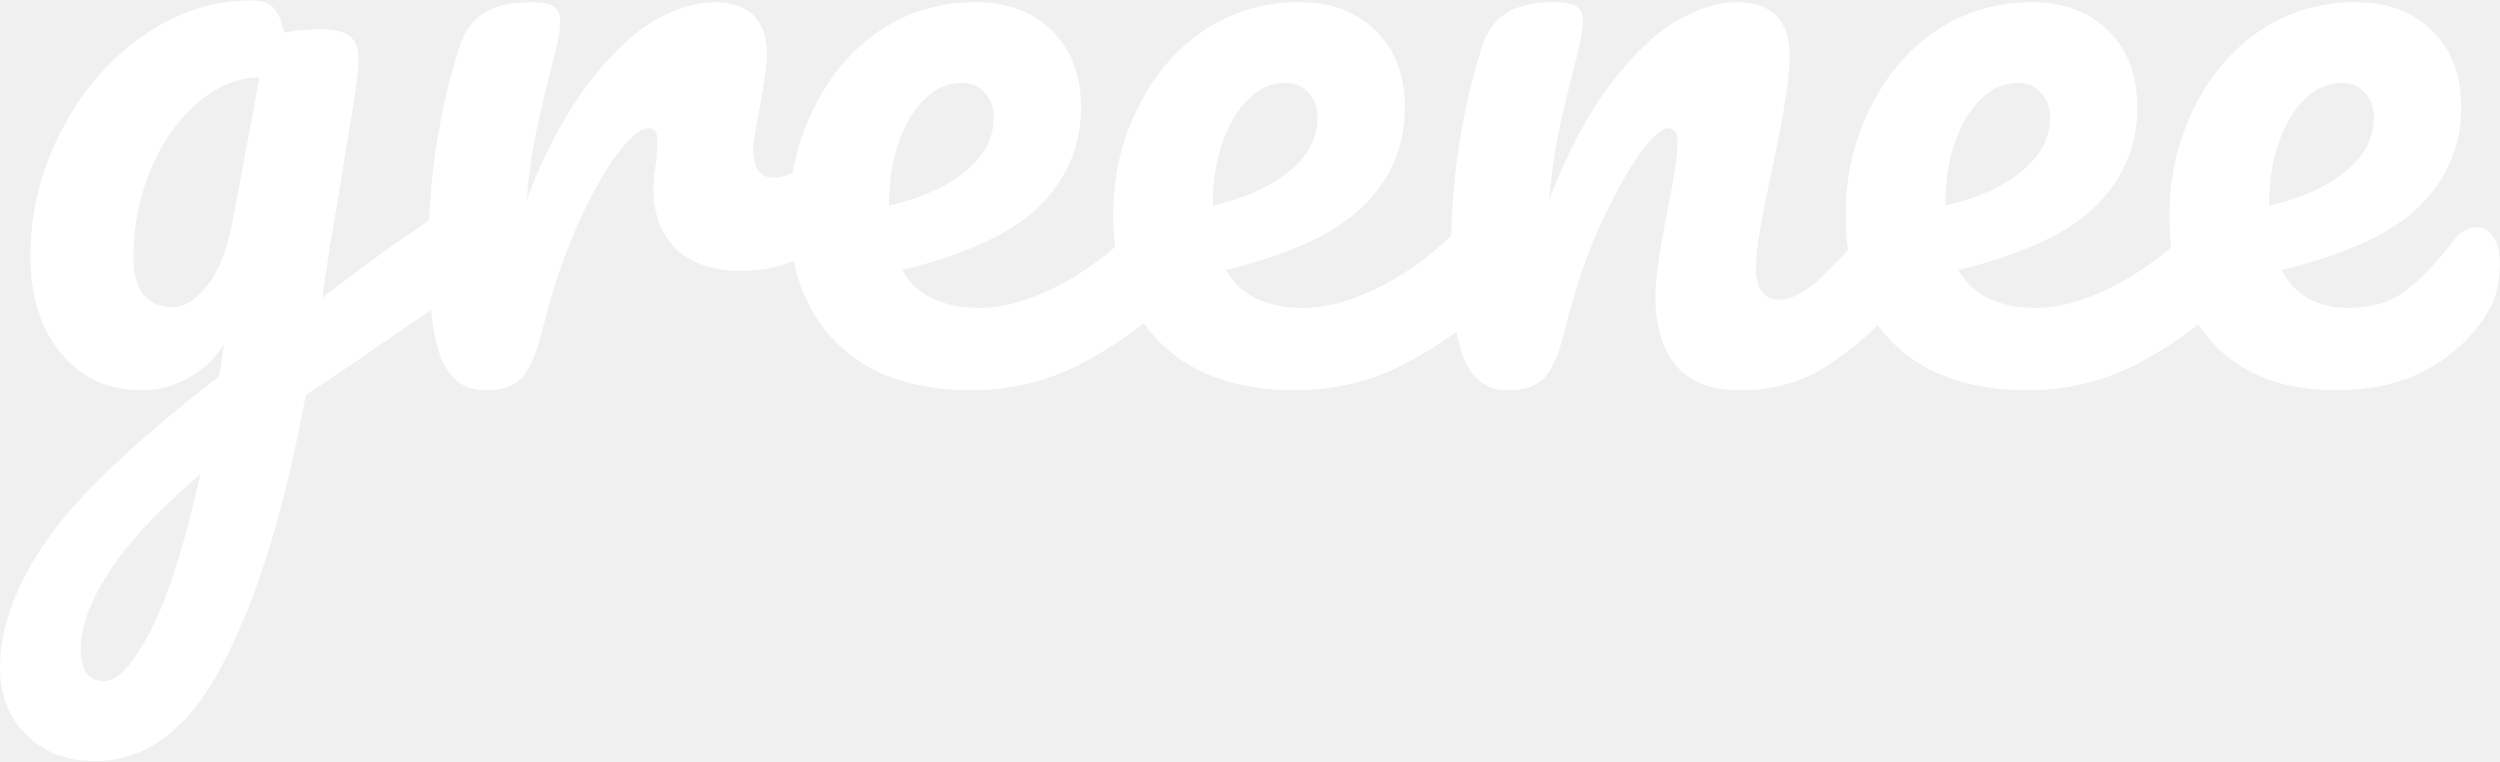
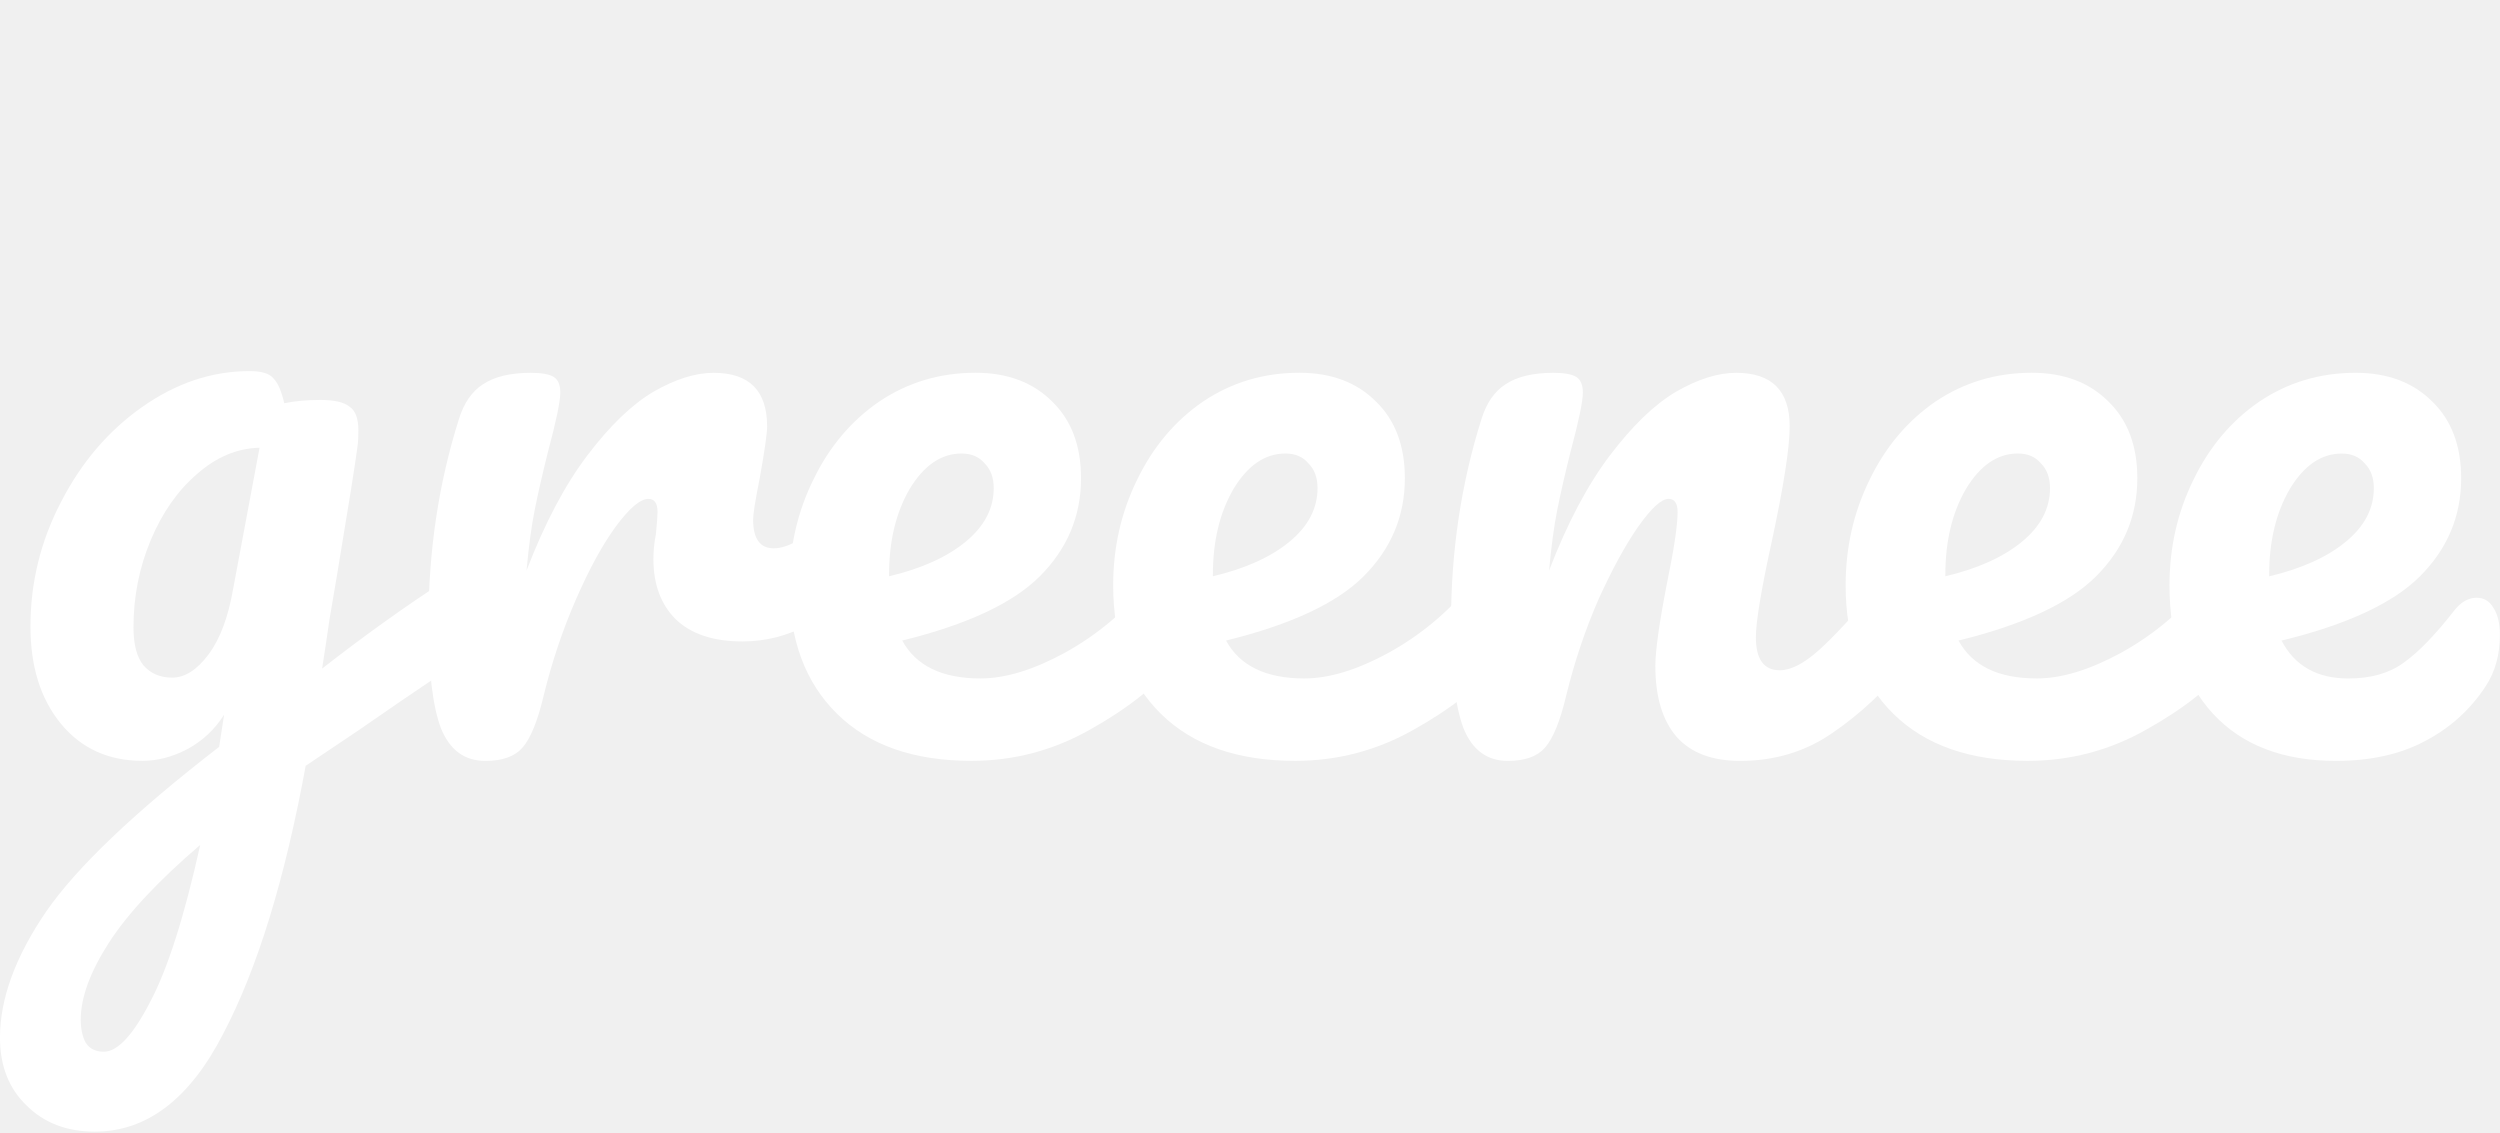
- <svg xmlns="http://www.w3.org/2000/svg" width="512" height="156" version="1.1" viewBox="0 0 135.47 41.275">
-   <g transform="matrix(.63283 0 0 .63283 1.877 -100.65)" fill="#fff" stroke-width=".265" aria-label="greenee">
+ <svg xmlns="http://www.w3.org/2000/svg" width="512" height="232" version="1.1" viewBox="0 0 135.47 61.383">
+   <g transform="matrix(.63283 0 0 .63283 1.877 -80.57)" fill="#fff" stroke-width=".265" aria-label="greenee">
    <path d="m36.686 176.52q0.917 0 1.411 0.917 0.564 0.847 0.564 2.187 0 1.623-0.494 2.54-0.494 0.917-1.552 1.623-6.068 4.092-8.89 6.068l-4.516 3.034q-2.681 14.605-7.056 22.931-4.304 8.396-11.007 8.396-3.598 0-5.856-2.258-2.258-2.187-2.258-5.786 0-5.009 3.951-10.795 3.951-5.715 14.817-14.111l0.423-2.752q-1.199 1.905-3.175 2.963-1.905 0.988-3.81 0.988-4.374 0-6.985-3.175-2.611-3.175-2.611-8.326 0-5.644 2.611-10.654 2.611-5.08 6.914-8.114 4.374-3.104 9.243-3.104 1.552 0 2.046 0.635 0.564 0.564 0.917 2.117 1.341-0.282 3.104-0.282t2.469 0.564q0.776 0.494 0.776 2.046 0 0.847-0.071 1.341-0.282 2.187-1.764 11.077-0.282 1.693-0.635 3.739-0.282 1.976-0.635 4.233 5.433-4.233 10.442-7.479 0.917-0.564 1.623-0.564zm-24.906 8.819q1.623 0 3.104-1.976 1.482-1.976 2.117-5.644l2.258-12.065q-2.893 0.071-5.362 2.258-2.469 2.117-3.951 5.644-1.482 3.528-1.482 7.479 0 2.187 0.847 3.246 0.917 1.058 2.469 1.058zm-5.856 32.032q1.764 0 3.951-4.233 2.258-4.233 4.304-13.476-5.433 4.657-7.832 8.396t-2.399 6.562q0 1.199 0.423 1.976 0.494 0.776 1.552 0.776z" />
    <path d="m38.591 192.47q-2.681 0-3.81-2.822-1.058-2.822-1.058-9.031 0-9.172 2.611-17.427 0.635-2.046 2.046-2.963 1.482-0.988 4.092-0.988 1.411 0 1.976 0.353 0.564 0.353 0.564 1.341 0 1.129-1.058 5.08-0.706 2.822-1.129 4.939-0.423 2.117-0.706 5.221 2.328-6.068 5.221-9.878t5.644-5.433q2.822-1.623 5.151-1.623 4.586 0 4.586 4.586 0 0.917-0.635 4.445-0.564 2.822-0.564 3.528 0 2.469 1.764 2.469 1.976 0 5.08-3.104 0.917-0.917 1.905-0.917 0.917 0 1.411 0.847 0.564 0.776 0.564 2.117 0 2.611-1.411 4.092-1.976 2.046-4.657 3.528-2.611 1.411-5.574 1.411-3.739 0-5.715-1.905-1.905-1.905-1.905-5.151 0-1.058 0.212-2.117 0.141-1.411 0.141-1.905 0-1.129-0.776-1.129-1.058 0-2.822 2.399-1.693 2.328-3.387 6.209-1.693 3.881-2.752 8.184-0.776 3.316-1.834 4.516-0.988 1.129-3.175 1.129z" />
    <path d="m97.152 176.38q0.917 0 1.411 0.847 0.564 0.847 0.564 2.328 0 2.822-1.341 4.374-2.611 3.175-7.408 5.856-4.727 2.681-10.16 2.681-7.408 0-11.501-4.022t-4.092-11.007q0-4.868 2.046-9.031 2.046-4.233 5.644-6.703 3.669-2.469 8.255-2.469 4.092 0 6.562 2.469 2.469 2.399 2.469 6.562 0 4.868-3.528 8.396-3.457 3.457-11.783 5.503 1.764 3.246 6.703 3.246 3.175 0 7.197-2.187 4.092-2.258 7.056-5.856 0.847-0.988 1.905-0.988zm-17.78-10.231q-2.611 0-4.445 3.034-1.764 3.034-1.764 7.338v0.141q4.163-0.988 6.562-2.963 2.399-1.976 2.399-4.586 0-1.341-0.776-2.117-0.706-0.847-1.976-0.847z" />
    <path d="m124.88 176.38q0.917 0 1.411 0.847 0.564 0.847 0.564 2.328 0 2.822-1.341 4.374-2.611 3.175-7.408 5.856-4.727 2.681-10.16 2.681-7.408 0-11.501-4.022-4.092-4.022-4.092-11.007 0-4.868 2.046-9.031 2.046-4.233 5.644-6.703 3.669-2.469 8.255-2.469 4.092 0 6.562 2.469 2.469 2.399 2.469 6.562 0 4.868-3.528 8.396-3.457 3.457-11.783 5.503 1.764 3.246 6.703 3.246 3.175 0 7.197-2.187 4.092-2.258 7.056-5.856 0.847-0.988 1.905-0.988zm-17.78-10.231q-2.611 0-4.445 3.034-1.764 3.034-1.764 7.338v0.141q4.163-0.988 6.562-2.963t2.399-4.586q0-1.341-0.776-2.117-0.706-0.847-1.976-0.847z" />
    <path d="m126.15 192.47q-2.681 0-3.81-2.822-1.058-2.822-1.058-9.031 0-9.172 2.611-17.427 0.635-2.046 2.046-2.963 1.482-0.988 4.092-0.988 1.411 0 1.976 0.353 0.564 0.353 0.564 1.341 0 1.129-1.058 5.08-0.706 2.822-1.129 4.939-0.423 2.117-0.706 5.221 2.328-6.068 5.221-9.878t5.644-5.433q2.822-1.623 5.151-1.623 4.586 0 4.586 4.586 0 2.752-1.552 9.948-1.341 6.138-1.341 8.114 0 2.822 2.046 2.822 1.411 0 3.316-1.693 1.976-1.764 5.221-5.644 0.847-0.988 1.905-0.988 0.917 0 1.411 0.847 0.564 0.847 0.564 2.328 0 2.822-1.341 4.374-3.034 3.739-6.562 6.138-3.457 2.399-7.902 2.399-3.598 0-5.433-2.046-1.834-2.117-1.834-6.068 0-1.976 0.988-7.056 0.917-4.445 0.917-6.138 0-1.129-0.776-1.129-0.917 0-2.611 2.399-1.623 2.328-3.387 6.209-1.693 3.881-2.752 8.184-0.776 3.316-1.834 4.516-0.988 1.129-3.175 1.129z" />
    <path d="m187.6 176.38q0.917 0 1.411 0.847 0.564 0.847 0.564 2.328 0 2.822-1.341 4.374-2.611 3.175-7.408 5.856-4.727 2.681-10.16 2.681-7.408 0-11.501-4.022-4.092-4.022-4.092-11.007 0-4.868 2.046-9.031 2.046-4.233 5.644-6.703 3.669-2.469 8.255-2.469 4.092 0 6.562 2.469 2.469 2.399 2.469 6.562 0 4.868-3.528 8.396-3.457 3.457-11.783 5.503 1.764 3.246 6.703 3.246 3.175 0 7.197-2.187 4.092-2.258 7.056-5.856 0.847-0.988 1.905-0.988zm-17.78-10.231q-2.611 0-4.445 3.034-1.764 3.034-1.764 7.338v0.141q4.163-0.988 6.562-2.963t2.399-4.586q0-1.341-0.776-2.117-0.706-0.847-1.976-0.847z" />
    <path d="m209.12 178.5q0.917 0 1.411 0.847 0.564 0.847 0.564 2.328 0 2.54-1.199 4.374-1.976 3.034-5.221 4.727-3.175 1.693-7.62 1.693-6.773 0-10.513-4.022-3.739-4.092-3.739-11.007 0-4.868 2.046-9.031 2.046-4.233 5.644-6.703 3.669-2.469 8.255-2.469 4.092 0 6.562 2.469 2.469 2.399 2.469 6.562 0 4.868-3.528 8.396-3.457 3.457-11.853 5.503 1.693 3.246 5.715 3.246 2.893 0 4.727-1.341 1.905-1.341 4.374-4.516 0.847-1.058 1.905-1.058zm-11.571-12.347q-2.611 0-4.445 3.034-1.764 3.034-1.764 7.338v0.141q4.163-0.988 6.562-2.963t2.399-4.586q0-1.341-0.776-2.117-0.706-0.847-1.976-0.847z" />
  </g>
</svg>
